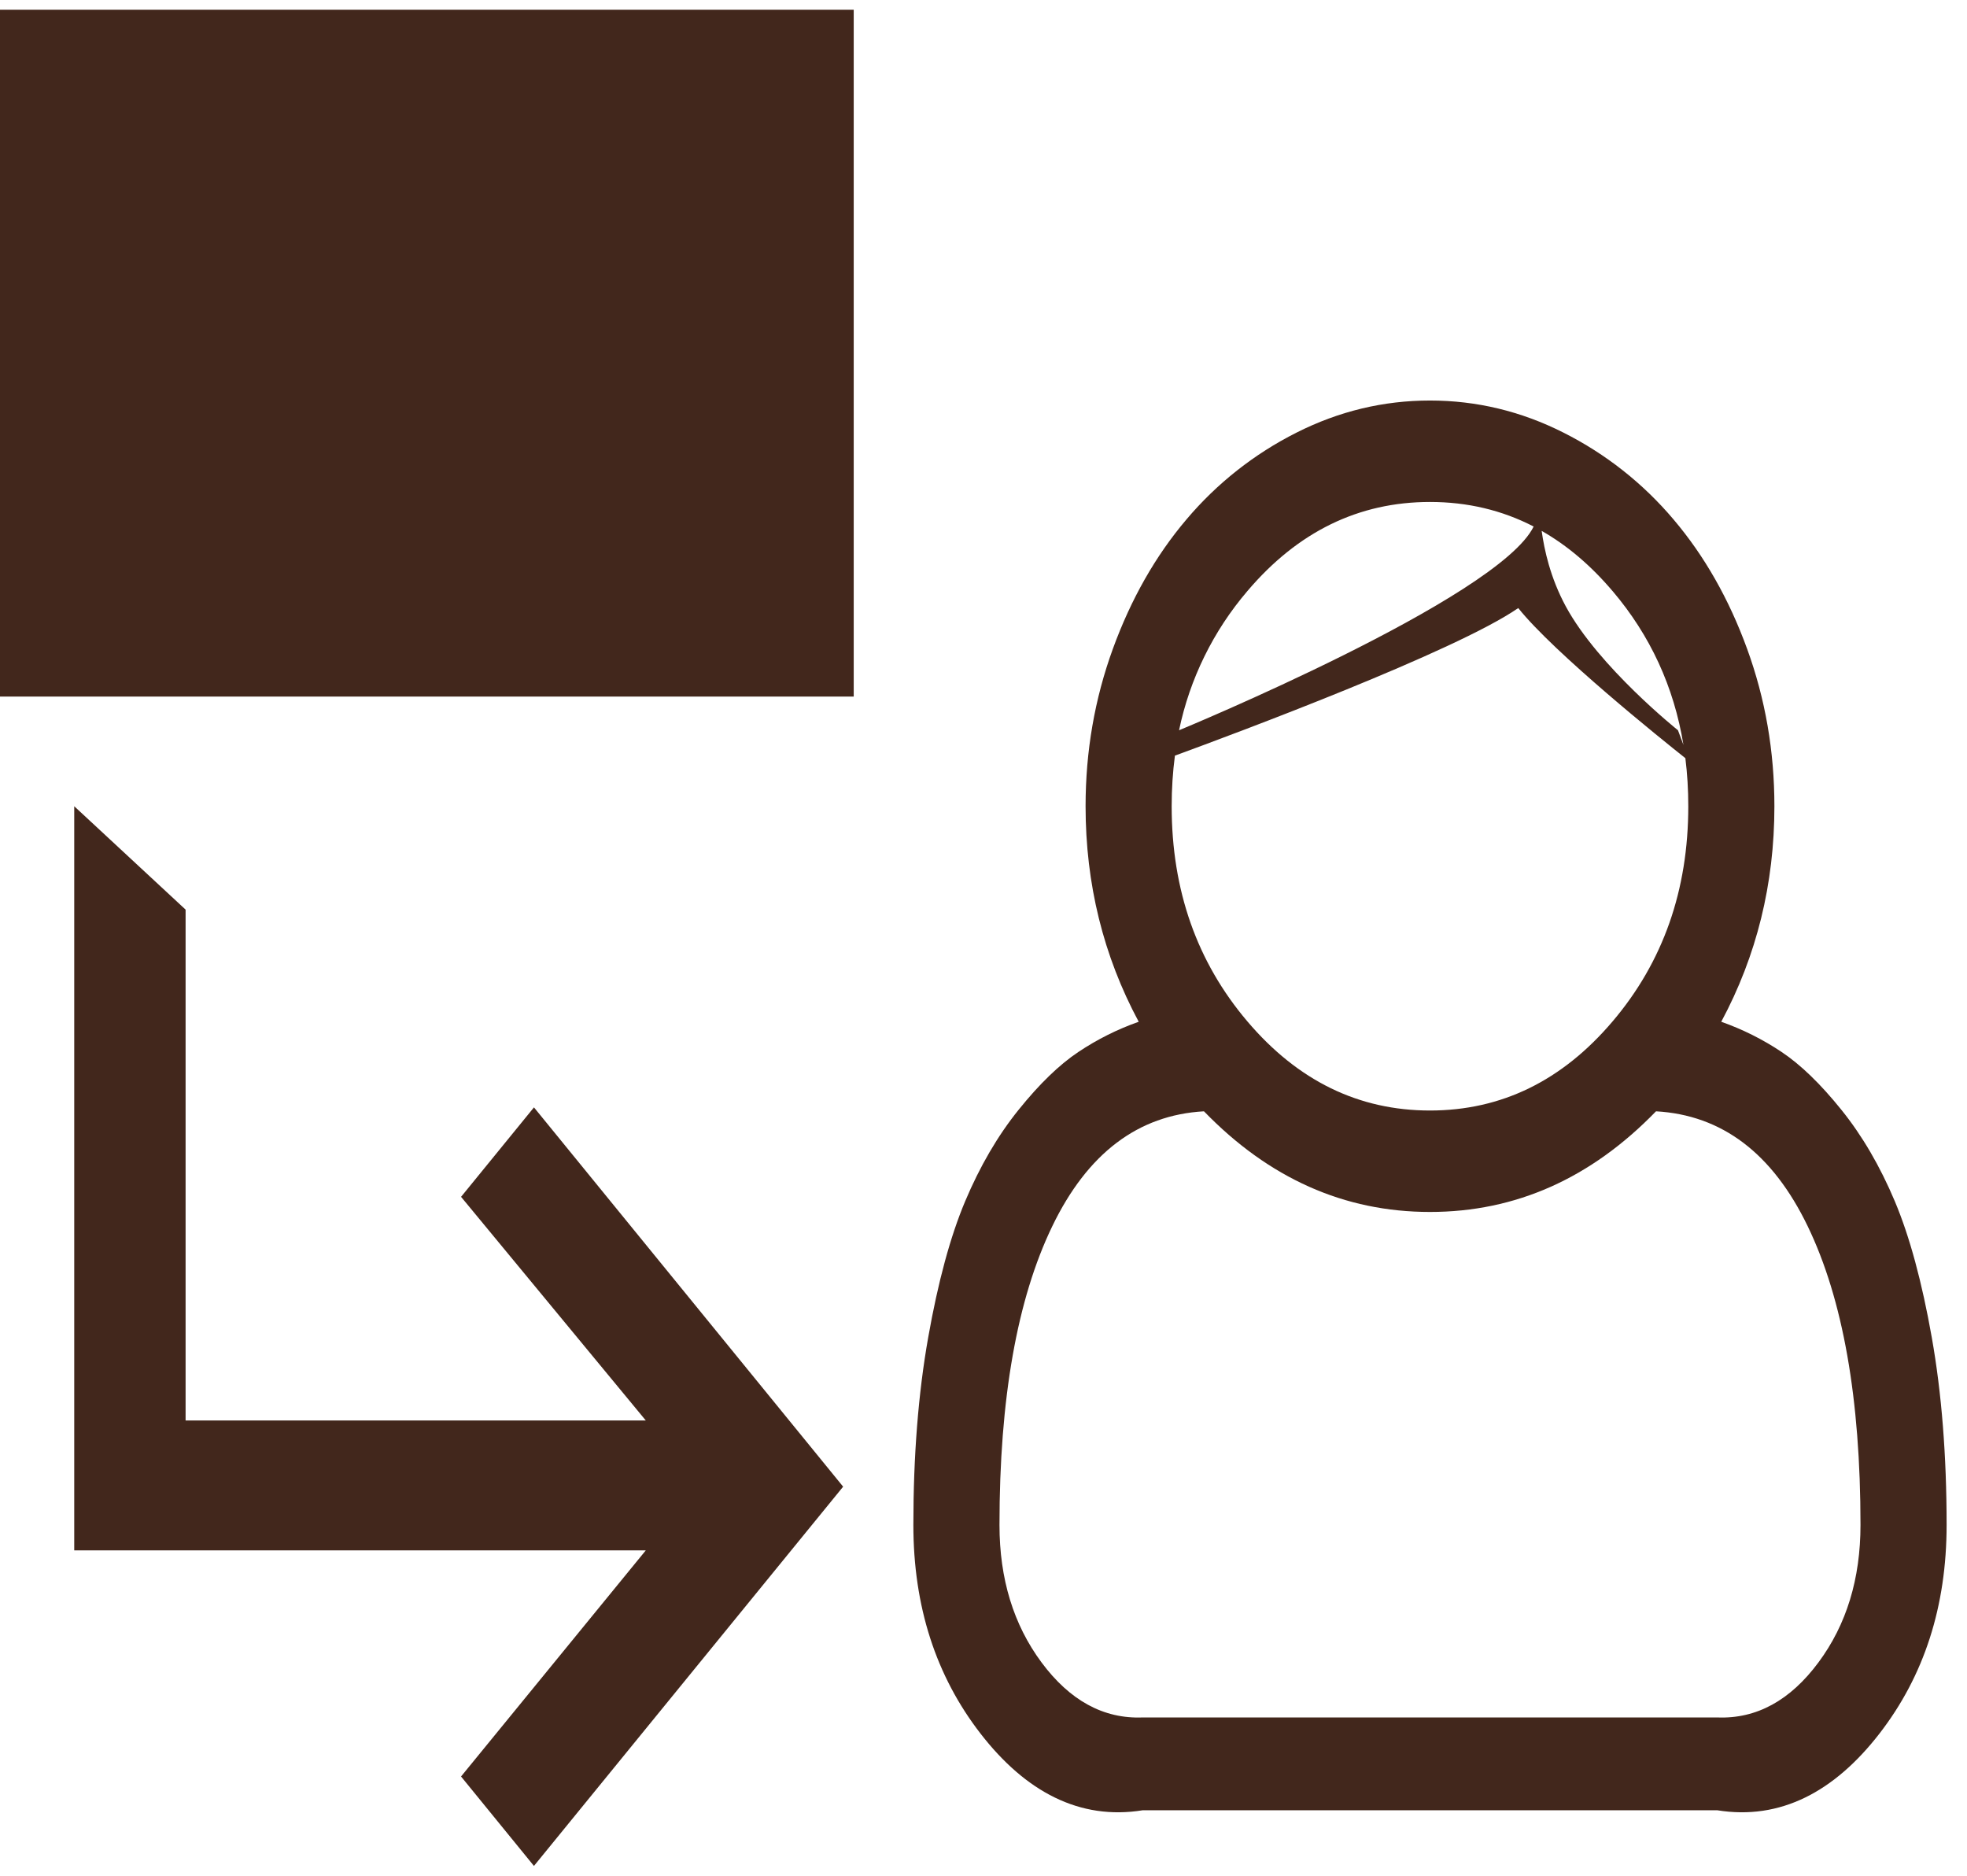
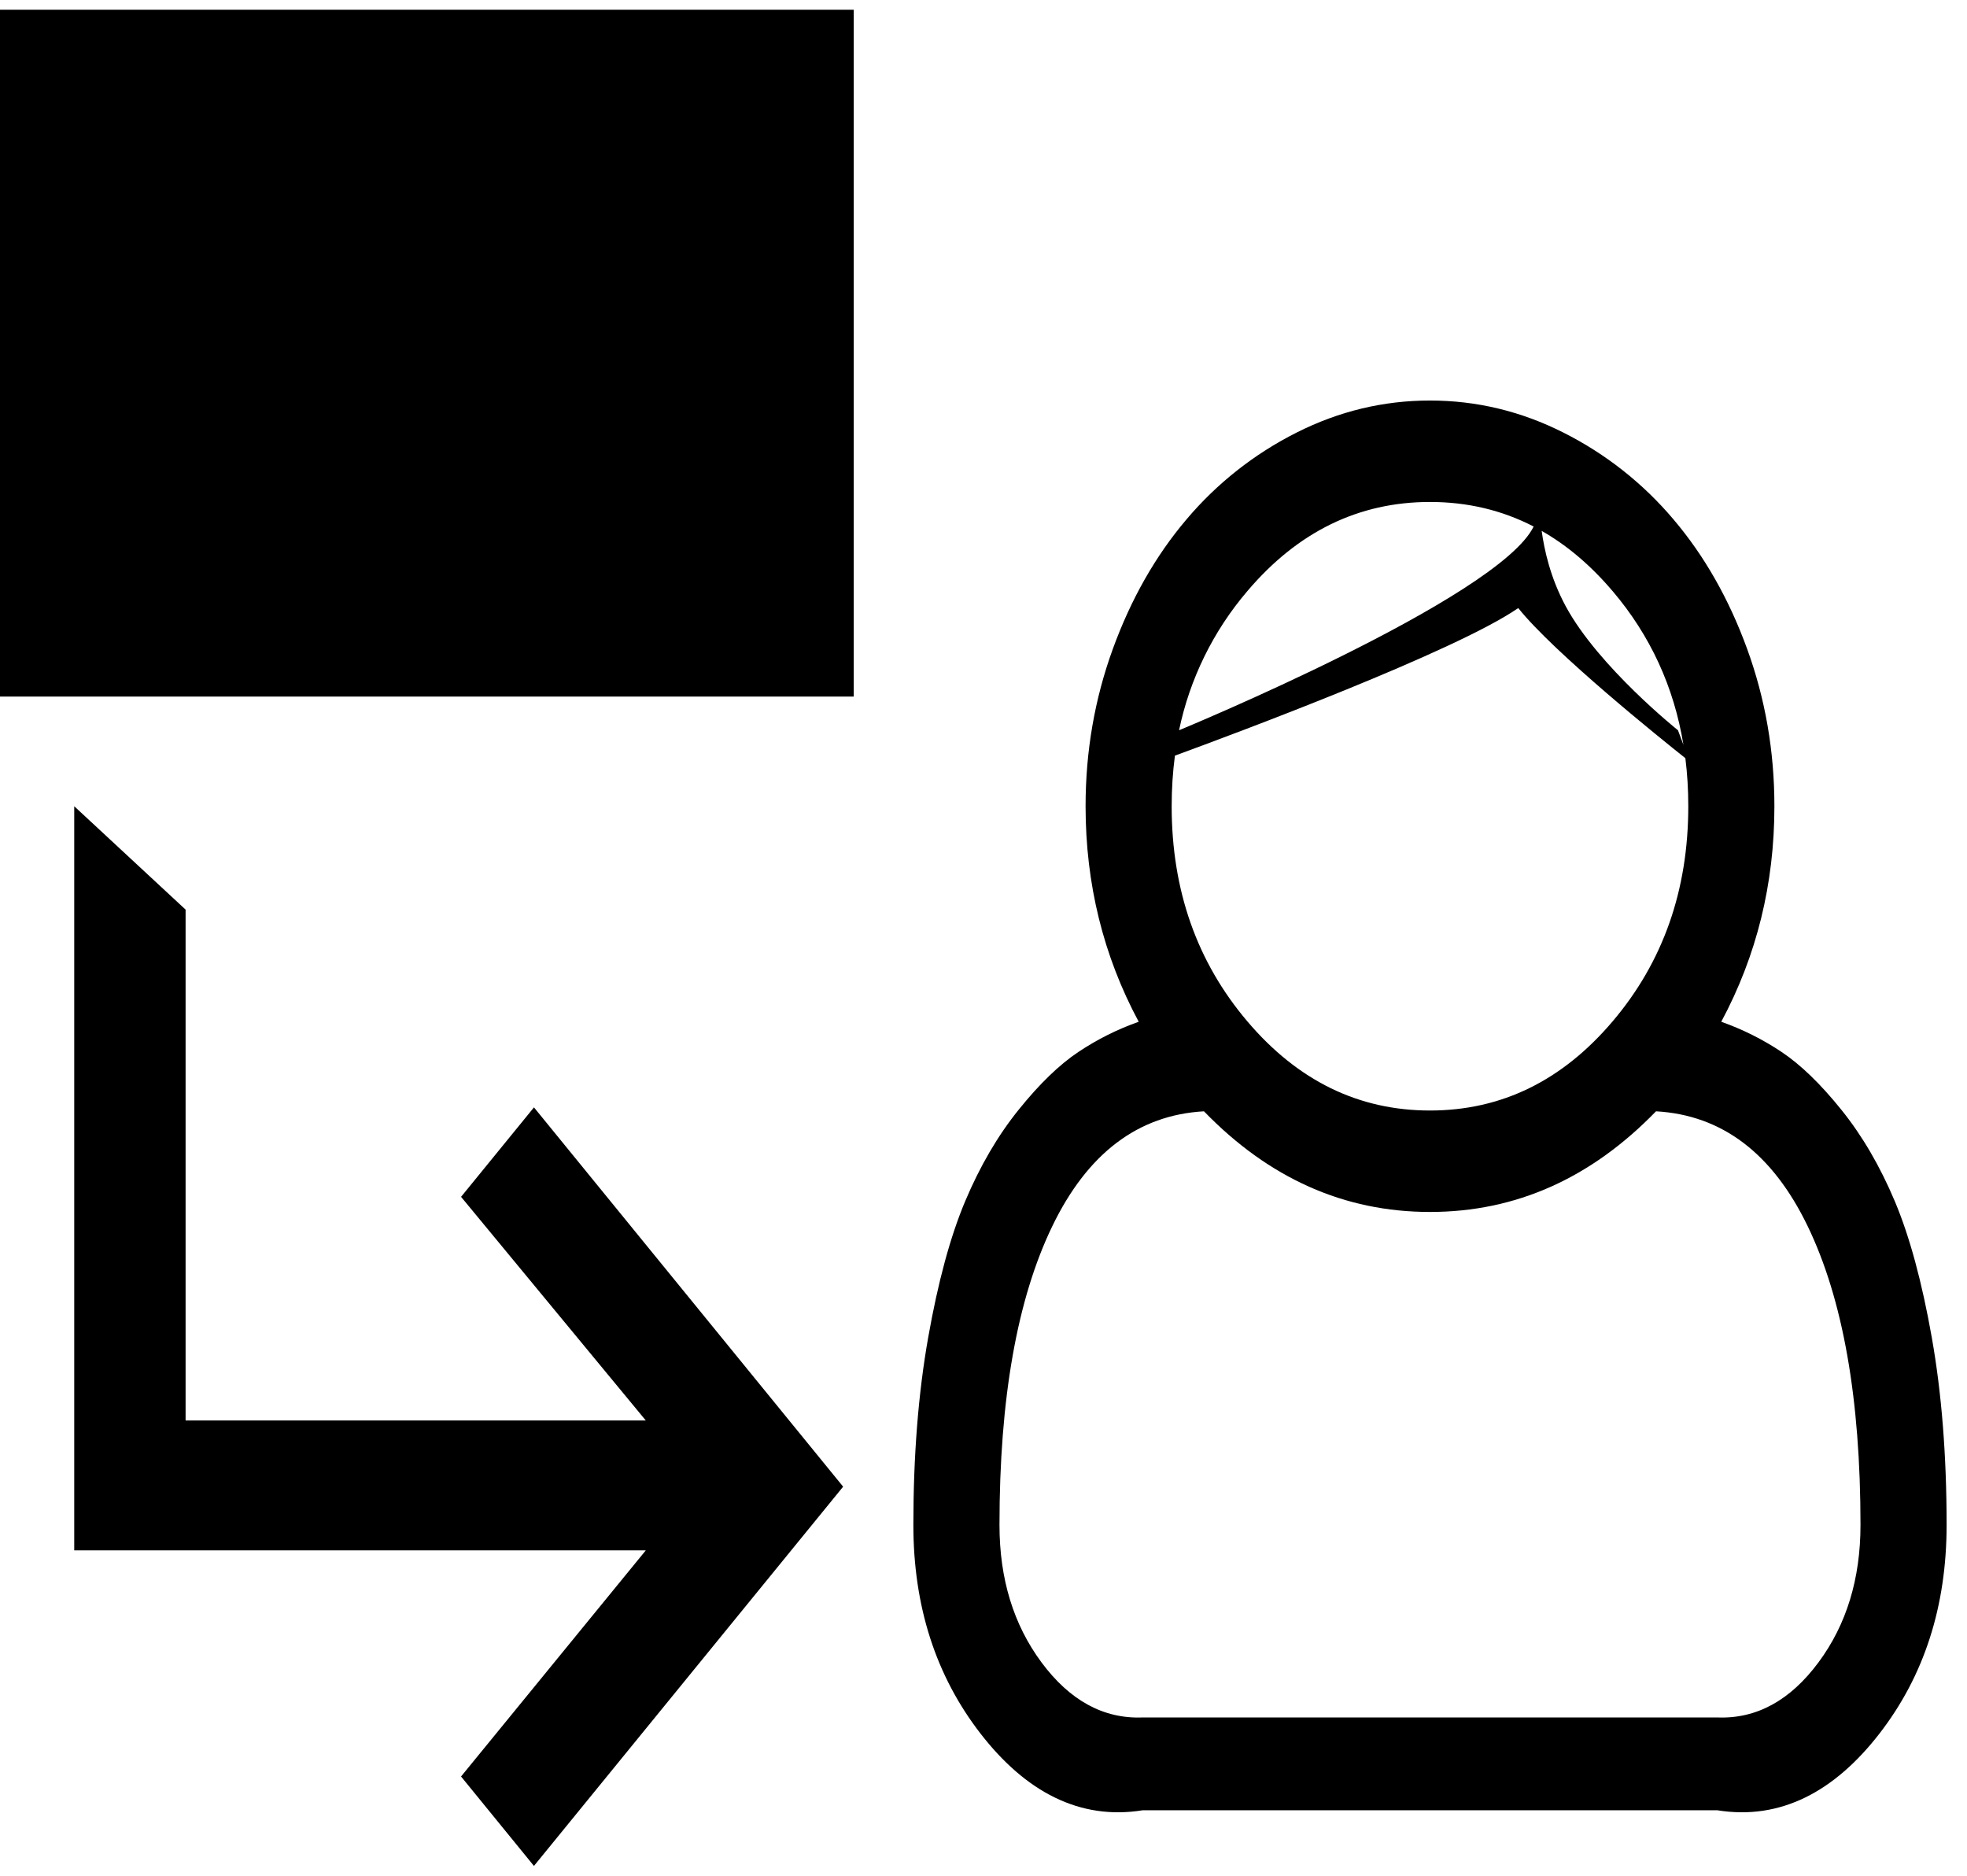
<svg xmlns="http://www.w3.org/2000/svg" class="icon" width="200px" height="190.69px" viewBox="0 0 1074 1024" version="1.1">
-   <path fill="#42271C" d="M707.882 236.188c23.135-11.684 47.435-17.531 72.9-17.531s49.775 5.847 72.91 17.531a190.884 190.884 0 0 1 60.051 47.364c16.892 19.902 30.299 43.472 40.22 70.731 9.921 27.259 14.876 55.876 14.876 85.871 0 42.388-9.677 81.615-29.022 117.659a147.138 147.138 0 0 1 32.873 16.436c10.407 6.921 21.311 17.45 32.69 31.586 11.39 14.126 21.118 30.785 29.205 49.958 8.076 19.183 14.815 43.979 20.196 74.41 5.391 30.421 8.086 64.53 8.086 102.307 0 44.415-12.251 82.405-36.734 113.991-24.482 31.576-53.991 47.364-88.516 41.77H623.957c-34.525 5.594-64.033-10.194-88.516-41.77-24.493-31.586-36.734-69.576-36.734-114.001 0-37.767 2.695-71.877 8.086-102.297 5.381-30.431 12.12-55.227 20.196-74.41 8.086-19.172 17.815-35.832 29.205-49.958 11.38-14.136 22.273-24.665 32.68-31.586a147.138 147.138 0 0 1 32.873-16.436c-19.345-36.045-29.012-75.271-29.012-117.659 0-29.995 4.965-58.622 14.876-85.871 9.921-27.259 23.317-50.829 40.22-70.731a190.884 190.884 0 0 1 60.051-47.364zM0 5.328h466.139v374.938H0V5.328z m352.603 770.142l-100.858-122.088 39.804-48.833L460.362 811.616 291.539 1018.672l-39.804-48.833L352.603 846.404H40.534V440.154l60.801 56.433V775.47h251.269z m484.784-488.027c-17.298-8.938-36.166-13.407-56.605-13.407-38.933 0-72.17 16.214-99.713 48.661a170.394 170.394 0 0 0-37.291 75.97s174.478-71.988 193.61-111.225zM780.782 661.641c-46.766 0-87.898-18.321-123.405-54.944-35.994 2.027-63.598 22.932-82.821 62.726-19.223 39.794-28.83 94.16-28.83 163.088 0 29.417 7.651 54.437 22.952 75.048 15.302 20.622 33.724 30.937 55.278 30.046h313.661c21.544 0.892 39.976-9.424 55.278-30.046 15.302-20.611 22.952-45.631 22.952-75.048 0-68.928-9.607-123.294-28.83-163.088-19.223-39.794-46.827-60.699-82.821-62.726-35.508 36.622-76.639 54.944-123.415 54.944zM681.069 557.601c27.543 32.437 60.78 48.661 99.713 48.661 38.933 0 72.181-16.214 99.713-48.661 27.563-32.447 41.324-71.593 41.324-117.447 0-9.019-0.527-17.754-1.591-26.246-12.636-10.032-71.664-57.406-91.252-81.949-34.292 23.672-153.593 68.168-187.459 80.561-1.175 8.917-1.773 18.139-1.773 27.634 0 45.854 13.781 84.999 41.324 117.447z m199.426-234.893c-11.856-13.974-24.756-24.928-38.73-32.883 1.409 10.184 4.661 25.496 13.173 41.223 17.865 33.005 61.247 67.62 61.247 67.62l2.989 7.965c-5.198-31.718-18.088-59.686-38.669-83.935z" />
+   <path fill="currentColor" d="M707.882 236.188c23.135-11.684 47.435-17.531 72.9-17.531s49.775 5.847 72.91 17.531a190.884 190.884 0 0 1 60.051 47.364c16.892 19.902 30.299 43.472 40.22 70.731 9.921 27.259 14.876 55.876 14.876 85.871 0 42.388-9.677 81.615-29.022 117.659a147.138 147.138 0 0 1 32.873 16.436c10.407 6.921 21.311 17.45 32.69 31.586 11.39 14.126 21.118 30.785 29.205 49.958 8.076 19.183 14.815 43.979 20.196 74.41 5.391 30.421 8.086 64.53 8.086 102.307 0 44.415-12.251 82.405-36.734 113.991-24.482 31.576-53.991 47.364-88.516 41.77H623.957c-34.525 5.594-64.033-10.194-88.516-41.77-24.493-31.586-36.734-69.576-36.734-114.001 0-37.767 2.695-71.877 8.086-102.297 5.381-30.431 12.12-55.227 20.196-74.41 8.086-19.172 17.815-35.832 29.205-49.958 11.38-14.136 22.273-24.665 32.68-31.586a147.138 147.138 0 0 1 32.873-16.436c-19.345-36.045-29.012-75.271-29.012-117.659 0-29.995 4.965-58.622 14.876-85.871 9.921-27.259 23.317-50.829 40.22-70.731a190.884 190.884 0 0 1 60.051-47.364zM0 5.328h466.139v374.938H0V5.328z m352.603 770.142l-100.858-122.088 39.804-48.833L460.362 811.616 291.539 1018.672l-39.804-48.833L352.603 846.404H40.534V440.154l60.801 56.433V775.47h251.269z m484.784-488.027c-17.298-8.938-36.166-13.407-56.605-13.407-38.933 0-72.17 16.214-99.713 48.661a170.394 170.394 0 0 0-37.291 75.97s174.478-71.988 193.61-111.225zM780.782 661.641c-46.766 0-87.898-18.321-123.405-54.944-35.994 2.027-63.598 22.932-82.821 62.726-19.223 39.794-28.83 94.16-28.83 163.088 0 29.417 7.651 54.437 22.952 75.048 15.302 20.622 33.724 30.937 55.278 30.046h313.661c21.544 0.892 39.976-9.424 55.278-30.046 15.302-20.611 22.952-45.631 22.952-75.048 0-68.928-9.607-123.294-28.83-163.088-19.223-39.794-46.827-60.699-82.821-62.726-35.508 36.622-76.639 54.944-123.415 54.944zM681.069 557.601c27.543 32.437 60.78 48.661 99.713 48.661 38.933 0 72.181-16.214 99.713-48.661 27.563-32.447 41.324-71.593 41.324-117.447 0-9.019-0.527-17.754-1.591-26.246-12.636-10.032-71.664-57.406-91.252-81.949-34.292 23.672-153.593 68.168-187.459 80.561-1.175 8.917-1.773 18.139-1.773 27.634 0 45.854 13.781 84.999 41.324 117.447z m199.426-234.893c-11.856-13.974-24.756-24.928-38.73-32.883 1.409 10.184 4.661 25.496 13.173 41.223 17.865 33.005 61.247 67.62 61.247 67.62l2.989 7.965c-5.198-31.718-18.088-59.686-38.669-83.935z" />
</svg>
